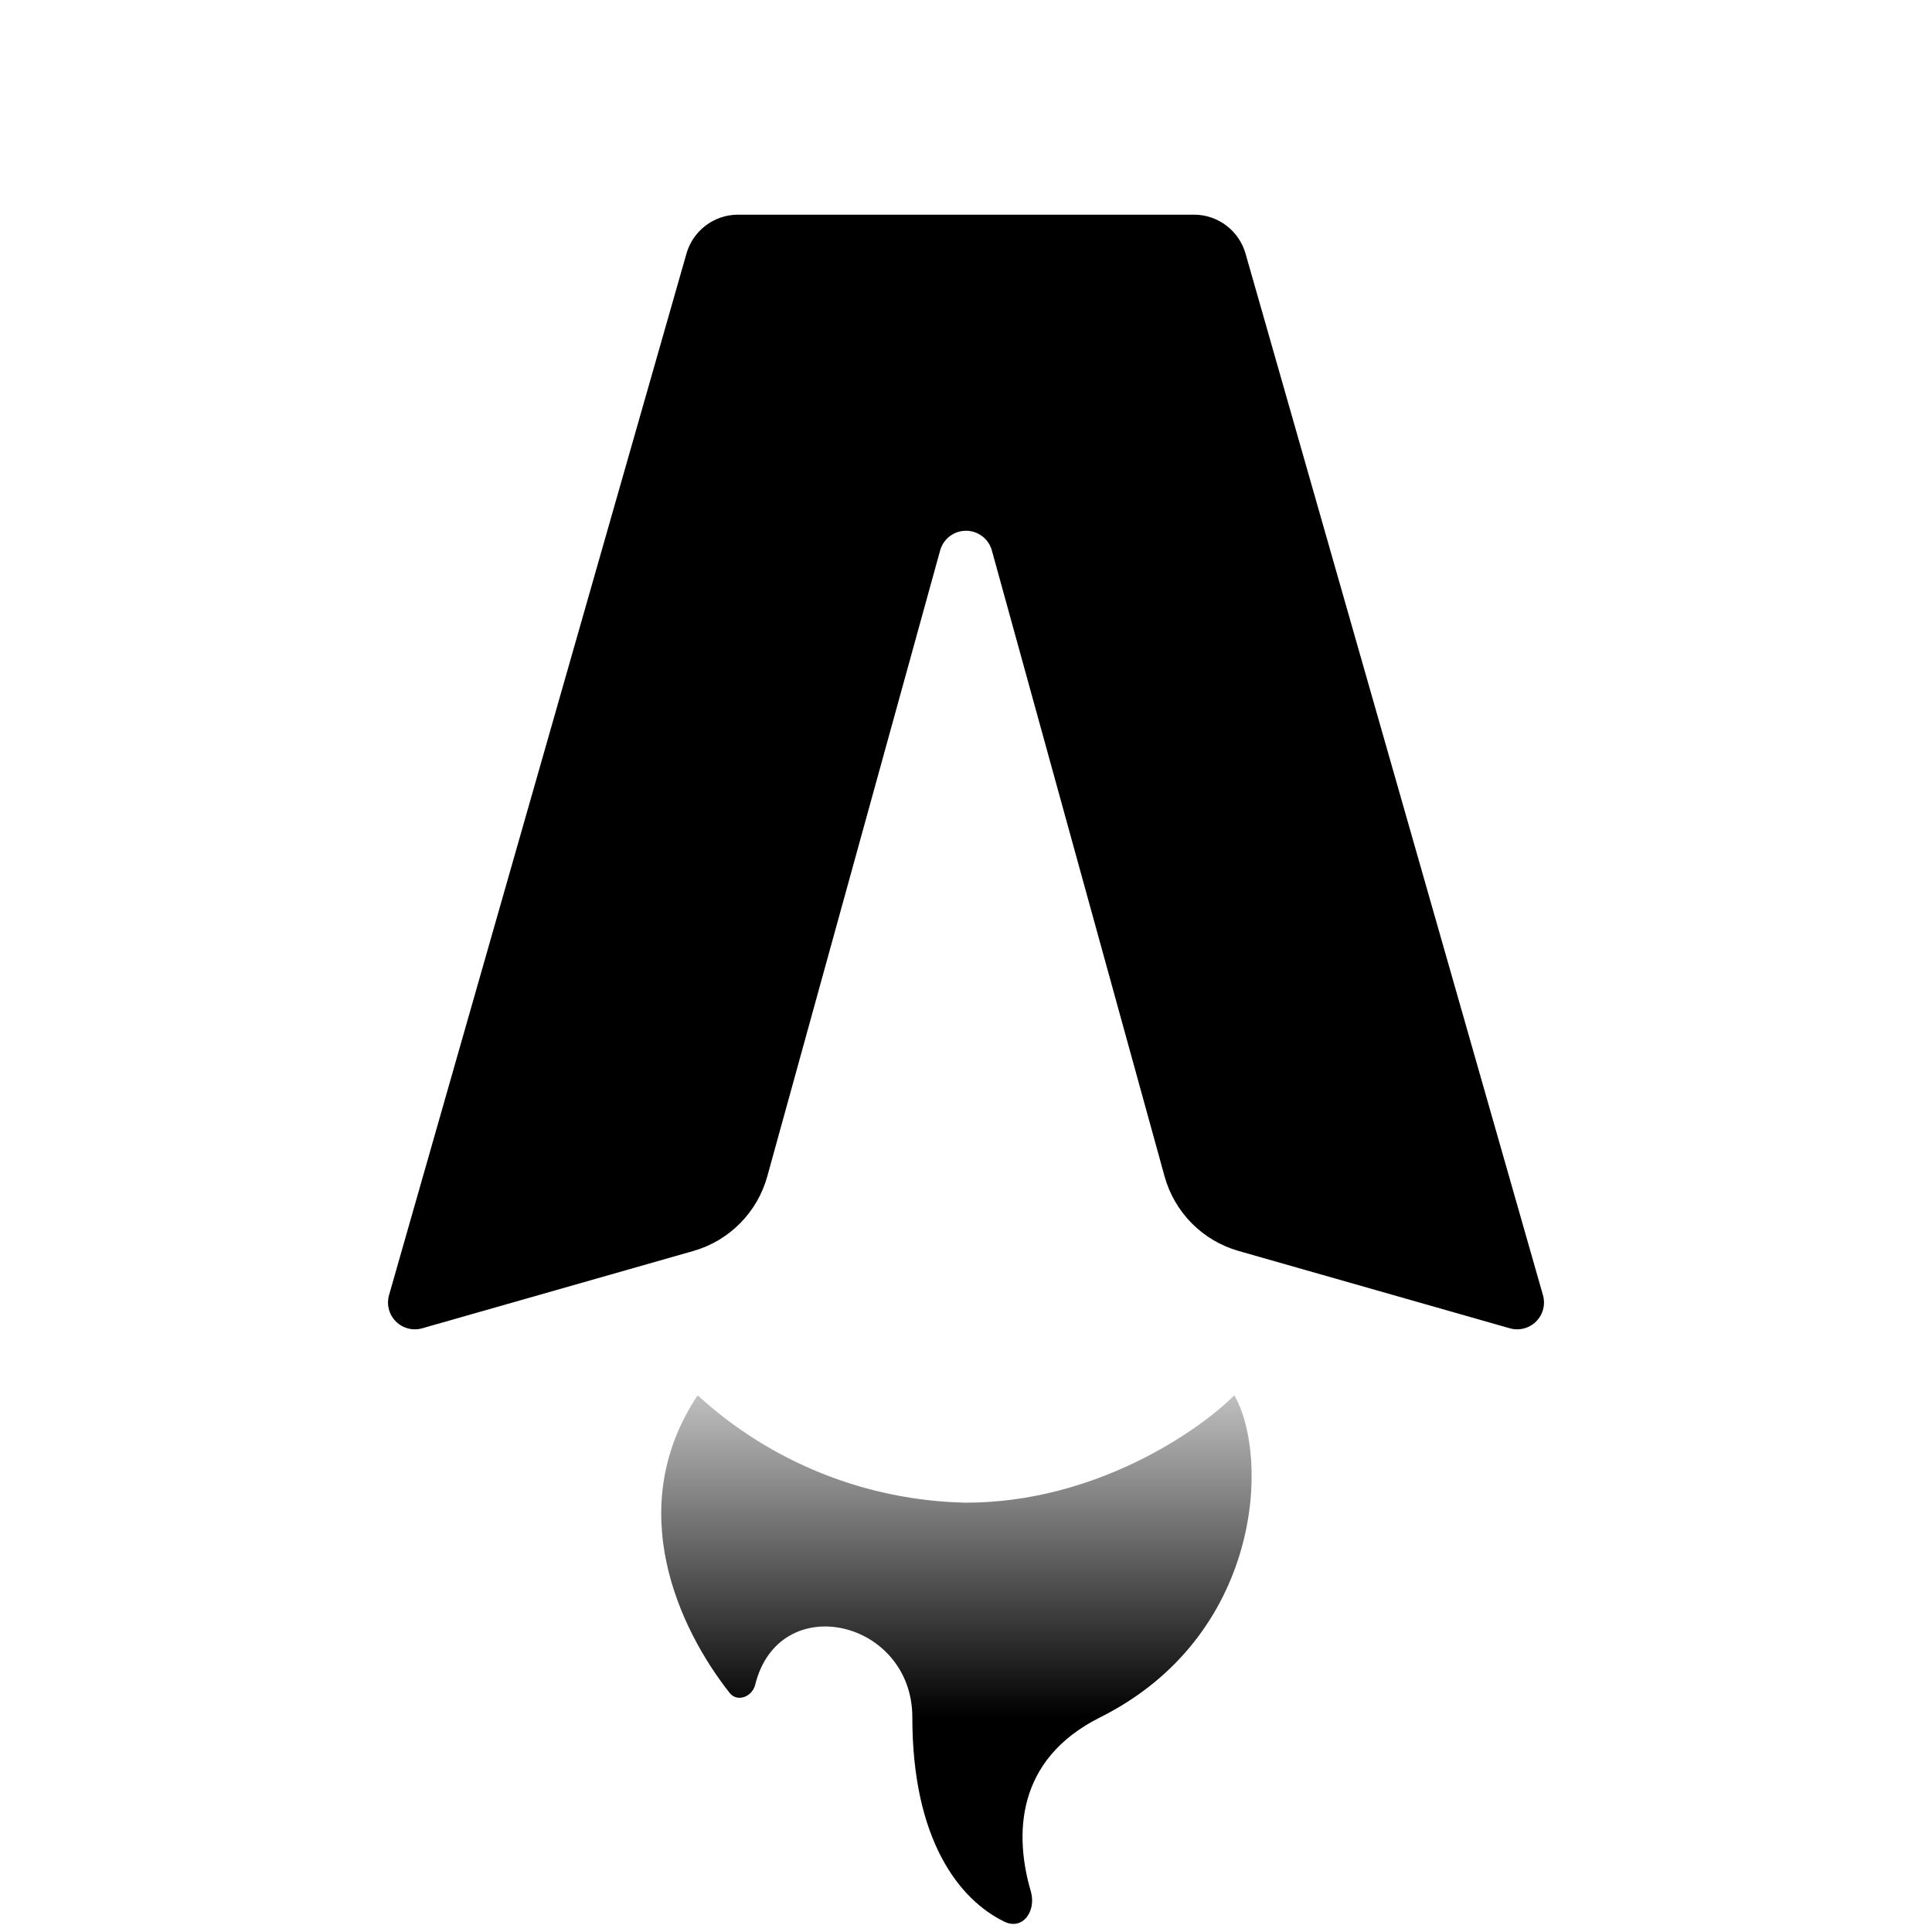
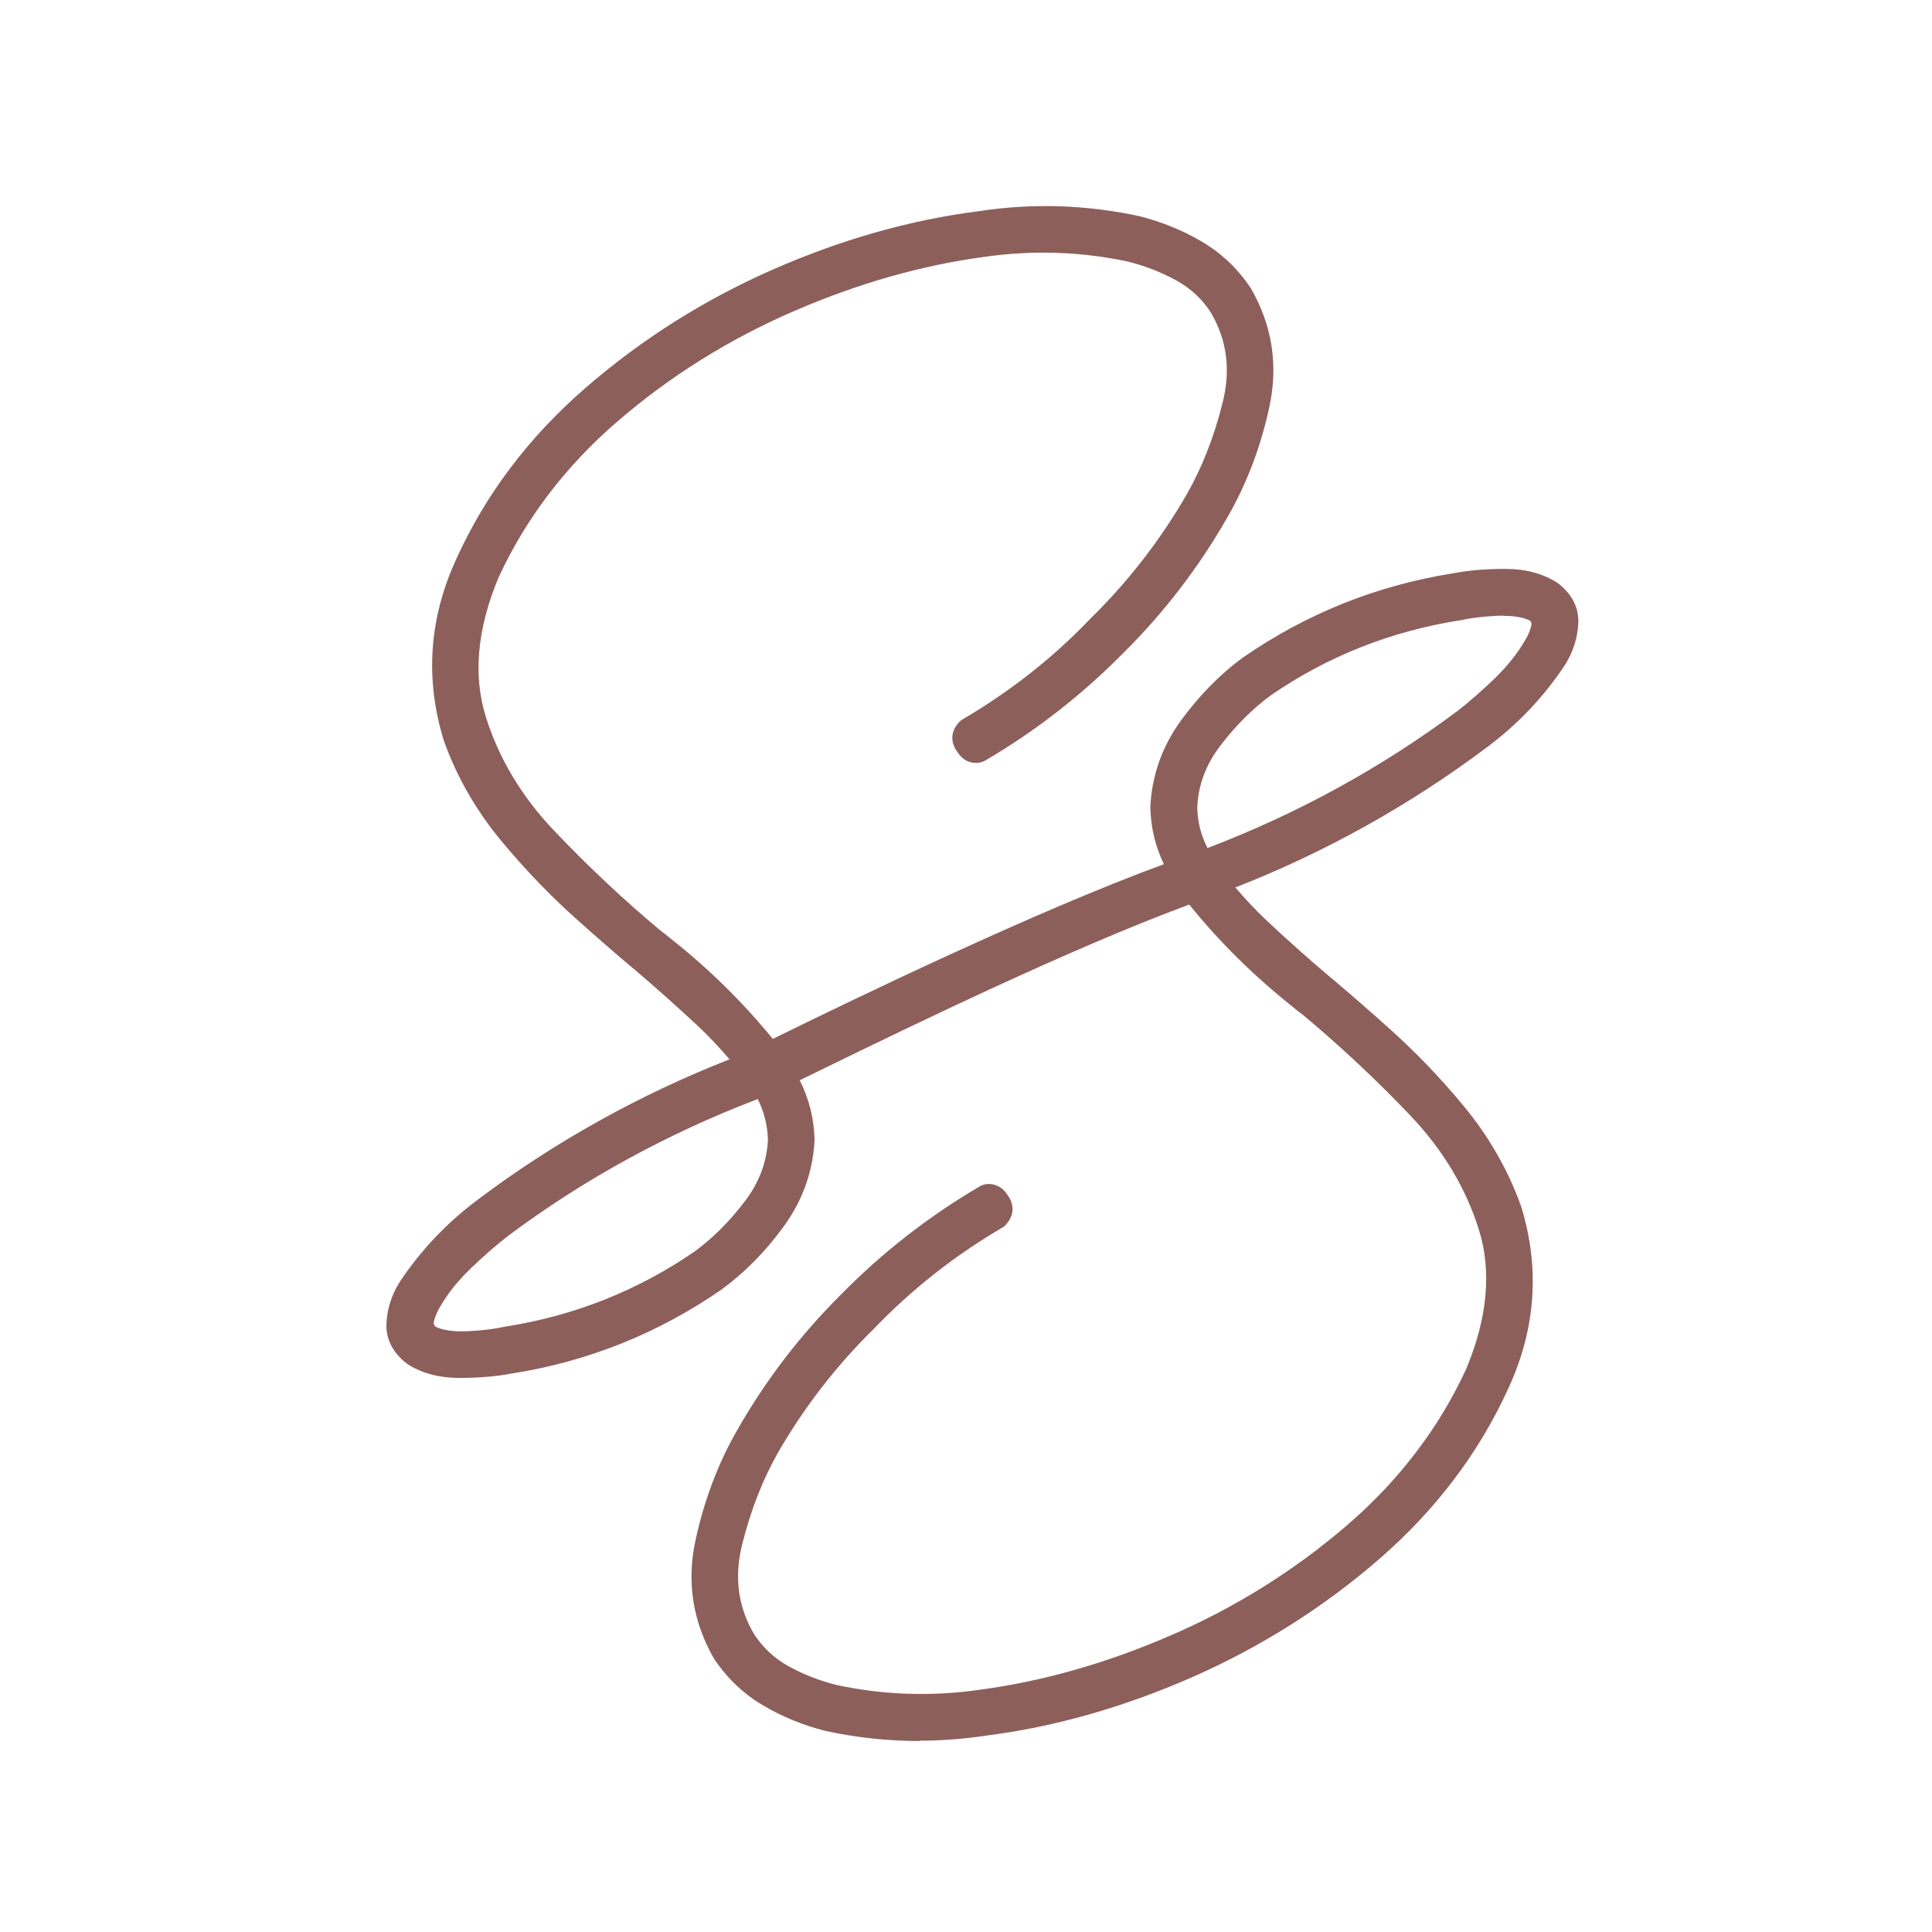
- <svg xmlns="http://www.w3.org/2000/svg" fill="none" viewBox="0 0 36 36">
-   <path fill="#000" d="M22.25 4h-8.5a1 1 0 0 0-.96.73l-5.54 19.4a.5.5 0 0 0 .62.62l5.05-1.44a2 2 0 0 0 1.38-1.4l3.22-11.66a.5.5 0 0 1 .96 0l3.22 11.67a2 2 0 0 0 1.38 1.39l5.05 1.44a.5.5 0 0 0 .62-.62l-5.54-19.4a1 1 0 0 0-.96-.73Z" />
-   <path fill="url(#gradient)" d="M18 28a7.63 7.63 0 0 1-5-2c-1.4 2.1-.35 4.35.6 5.55.14.17.41.07.47-.15.44-1.8 2.93-1.22 2.93.6 0 2.28.87 3.4 1.72 3.81.34.16.59-.2.49-.56-.31-1.05-.29-2.46 1.29-3.25 3-1.5 3.17-4.83 2.5-6-.67.67-2.6 2-5 2Z" />
-   <defs>
-     <linearGradient id="gradient" x1="16" x2="16" y1="32" y2="24" gradientUnits="userSpaceOnUse">
-       <stop stop-color="#000" />
-       <stop offset="1" stop-color="#000" stop-opacity="0" />
-     </linearGradient>
-   </defs>
-   <style>
-     @media (prefers-color-scheme:dark){:root{filter:invert(100%)}}
-   </style>
+ <svg xmlns="http://www.w3.org/2000/svg" width="75" height="75" viewBox="0 0 75 75" fill="none">
+   <path d="M60.454 25.61C60.729 25.168 60.882 24.707 60.906 24.215C60.931 23.73 60.729 23.312 60.289 22.962C59.794 22.63 59.176 22.465 58.436 22.465C57.697 22.465 57.042 22.52 56.474 22.63C53.564 23.091 50.904 24.154 48.489 25.825C47.609 26.47 46.832 27.263 46.141 28.209C45.457 29.155 45.084 30.187 45.029 31.312C45.047 32.197 45.273 33.014 45.713 33.763C40.504 35.625 32.618 39.459 29.903 40.804C28.717 39.317 27.359 37.972 25.837 36.761C25.709 36.651 25.58 36.553 25.452 36.46C23.972 35.232 22.572 33.923 21.258 32.534C19.943 31.146 19.02 29.61 18.5 27.933C17.981 26.249 18.146 24.375 19.008 22.292C20.084 19.939 21.661 17.875 23.728 16.087C25.794 14.305 28.099 12.861 30.643 11.762C33.186 10.662 35.699 9.943 38.187 9.611C40.107 9.335 42.008 9.402 43.891 9.802C44.57 9.968 45.218 10.22 45.842 10.558C46.465 10.896 46.967 11.369 47.352 11.977C48.012 13.113 48.171 14.367 47.835 15.725C47.499 17.082 47.016 18.305 46.392 19.392C45.353 21.193 44.087 22.821 42.608 24.271C41.11 25.831 39.428 27.158 37.558 28.24C37.466 28.314 37.405 28.406 37.368 28.516C37.331 28.627 37.344 28.737 37.392 28.848L37.503 29.014C37.576 29.125 37.668 29.192 37.778 29.223C37.888 29.253 37.986 29.235 38.077 29.18C40.015 28.043 41.782 26.661 43.372 25.045C44.925 23.503 46.245 21.782 47.321 19.89C48.055 18.625 48.581 17.224 48.911 15.7C49.241 14.176 49.021 12.739 48.251 11.399C47.774 10.68 47.175 10.115 46.453 9.691C45.732 9.267 44.968 8.954 44.161 8.751C42.131 8.309 40.089 8.247 38.041 8.561C35.424 8.893 32.795 9.636 30.154 10.791C27.512 11.946 25.11 13.464 22.951 15.338C20.793 17.211 19.155 19.38 18.042 21.844C17.015 24.068 16.862 26.329 17.577 28.627C18.073 29.985 18.782 31.232 19.717 32.362C20.652 33.493 21.649 34.525 22.707 35.465C23.385 36.073 24.07 36.669 24.767 37.259C24.822 37.296 24.877 37.339 24.932 37.394C25.758 38.095 26.558 38.807 27.347 39.545C27.916 40.079 28.442 40.657 28.937 41.283C25.281 42.66 21.894 44.515 18.788 46.85C17.62 47.716 16.63 48.754 15.823 49.965C15.547 50.407 15.395 50.868 15.37 51.359C15.346 51.845 15.547 52.263 15.988 52.613C16.483 52.945 17.1 53.111 17.84 53.111C18.58 53.111 19.234 53.055 19.803 52.945C22.713 52.484 25.372 51.421 27.787 49.75C28.668 49.105 29.444 48.312 30.135 47.366C30.82 46.42 31.193 45.388 31.248 44.263C31.23 43.379 31.003 42.561 30.563 41.812L30.533 41.769C33.211 40.485 40.92 36.626 46.294 34.672C47.499 36.196 48.88 37.579 50.439 38.807C50.568 38.918 50.696 39.016 50.825 39.108C52.304 40.337 53.704 41.646 55.019 43.034C56.333 44.423 57.256 45.959 57.776 47.636C58.296 49.32 58.131 51.194 57.269 53.276C56.193 55.63 54.615 57.694 52.549 59.482C50.482 61.264 48.177 62.707 45.634 63.807C43.091 64.907 40.578 65.626 38.089 65.957C36.17 66.234 34.268 66.166 32.385 65.767C31.707 65.601 31.059 65.349 30.435 65.011C29.811 64.673 29.31 64.2 28.924 63.592C28.264 62.455 28.105 61.202 28.442 59.844C28.778 58.486 29.261 57.264 29.885 56.176C30.924 54.376 32.19 52.748 33.669 51.298C35.167 49.737 36.848 48.41 38.719 47.329C38.811 47.255 38.872 47.163 38.909 47.053C38.945 46.942 38.933 46.831 38.884 46.721L38.774 46.555C38.701 46.444 38.609 46.377 38.499 46.346C38.389 46.315 38.291 46.334 38.2 46.389C36.261 47.526 34.495 48.908 32.905 50.524C31.352 52.066 30.031 53.786 28.955 55.679C28.221 56.944 27.696 58.345 27.366 59.869C27.035 61.392 27.256 62.83 28.026 64.17C28.503 64.888 29.102 65.454 29.824 65.878C30.545 66.302 31.309 66.615 32.116 66.818C34.146 67.26 36.188 67.321 38.236 67.008C40.853 66.676 43.482 65.933 46.123 64.778C48.764 63.623 51.167 62.105 53.325 60.231C55.483 58.357 57.122 56.189 58.235 53.725C59.262 51.501 59.415 49.24 58.699 46.942C58.204 45.584 57.495 44.337 56.559 43.206C55.624 42.076 54.627 41.044 53.57 40.104C52.891 39.495 52.206 38.9 51.509 38.31C51.454 38.273 51.399 38.23 51.344 38.175C50.519 37.474 49.718 36.761 48.929 36.024C48.361 35.49 47.835 34.912 47.34 34.285C50.996 32.909 54.383 31.054 57.489 28.719C58.656 27.853 59.647 26.814 60.454 25.604V25.61ZM30.184 44.245C30.148 45.197 29.817 46.082 29.194 46.893C28.57 47.704 27.898 48.373 27.164 48.908C24.896 50.469 22.389 51.464 19.65 51.888C19.246 51.98 18.733 52.041 18.115 52.066C17.492 52.091 17.003 51.998 16.636 51.777C16.471 51.611 16.428 51.402 16.501 51.157C16.575 50.911 16.666 50.702 16.776 50.536C17.088 50.002 17.492 49.492 17.999 49.006C18.5 48.521 19.002 48.085 19.497 47.698C22.572 45.4 25.935 43.569 29.591 42.211C29.976 42.838 30.178 43.514 30.196 44.251L30.184 44.245ZM46.716 33.382C46.331 32.756 46.129 32.08 46.111 31.343C46.148 30.39 46.478 29.505 47.101 28.694C47.725 27.883 48.397 27.214 49.131 26.679C51.399 25.119 53.906 24.123 56.645 23.699C57.049 23.607 57.562 23.546 58.18 23.521C58.803 23.497 59.292 23.589 59.659 23.81C59.824 23.976 59.867 24.185 59.794 24.43C59.72 24.676 59.629 24.885 59.519 25.051C59.207 25.586 58.803 26.096 58.296 26.581C57.794 27.066 57.293 27.503 56.798 27.89C53.723 30.187 50.36 32.018 46.704 33.376L46.716 33.382Z" fill="#8D5F5B" />
+   <path d="M35.699 67.586C34.476 67.586 33.253 67.457 32.037 67.192C31.187 66.977 30.386 66.652 29.634 66.209C28.863 65.761 28.222 65.146 27.714 64.385C26.889 62.941 26.65 61.405 26.999 59.795C27.335 58.241 27.879 56.797 28.631 55.494C29.726 53.577 31.077 51.814 32.642 50.26C34.244 48.625 36.054 47.218 38.01 46.069C38.175 45.965 38.377 45.934 38.591 45.99C38.786 46.039 38.958 46.162 39.086 46.352L39.196 46.518C39.318 46.758 39.337 46.973 39.269 47.175C39.208 47.354 39.104 47.501 38.964 47.624C37.087 48.718 35.418 50.032 33.944 51.562C32.489 52.988 31.236 54.603 30.215 56.367C29.616 57.417 29.145 58.615 28.815 59.936C28.497 61.208 28.643 62.345 29.255 63.408C29.597 63.942 30.056 64.379 30.618 64.686C31.205 65.011 31.835 65.251 32.477 65.411C34.299 65.804 36.17 65.865 38.041 65.595C40.486 65.269 42.993 64.557 45.487 63.469C47.982 62.388 50.274 60.95 52.304 59.199C54.322 57.46 55.875 55.414 56.926 53.123C57.745 51.151 57.911 49.344 57.415 47.753C56.914 46.137 56.015 44.632 54.744 43.299C53.441 41.928 52.041 40.62 50.58 39.397C50.464 39.311 50.323 39.207 50.189 39.09C48.703 37.91 47.346 36.577 46.166 35.115C41.562 36.817 35.387 39.821 32.043 41.449L31.046 41.935C31.419 42.684 31.603 43.446 31.621 44.257C31.56 45.474 31.162 46.586 30.441 47.587C29.738 48.564 28.919 49.393 28.014 50.057C25.556 51.759 22.817 52.859 19.87 53.319C19.289 53.43 18.605 53.491 17.846 53.491C17.033 53.491 16.342 53.301 15.786 52.932C15.223 52.484 14.967 51.955 15.003 51.347C15.034 50.794 15.205 50.266 15.511 49.774C16.336 48.527 17.369 47.446 18.568 46.555C21.545 44.319 24.828 42.494 28.319 41.124C27.928 40.663 27.518 40.227 27.09 39.827C26.308 39.096 25.501 38.377 24.694 37.689C24.633 37.634 24.596 37.597 24.553 37.572C23.832 36.964 23.141 36.362 22.462 35.754C21.398 34.814 20.378 33.751 19.436 32.614C18.482 31.459 17.736 30.163 17.235 28.768C16.489 26.372 16.654 24 17.712 21.703C18.843 19.202 20.524 16.972 22.719 15.067C24.896 13.175 27.347 11.627 30.013 10.459C32.673 9.292 35.363 8.53 38.004 8.198C40.076 7.879 42.18 7.946 44.246 8.395C45.09 8.61 45.897 8.935 46.643 9.372C47.413 9.826 48.061 10.435 48.562 11.197C49.388 12.64 49.626 14.176 49.278 15.786C48.948 17.334 48.397 18.784 47.645 20.087C46.551 22.004 45.2 23.767 43.635 25.321C42.033 26.95 40.229 28.363 38.267 29.512C38.096 29.616 37.888 29.641 37.686 29.591C37.484 29.542 37.319 29.413 37.191 29.229L37.081 29.063C36.958 28.823 36.94 28.608 37.007 28.406C37.068 28.227 37.172 28.074 37.325 27.951C39.196 26.857 40.865 25.549 42.332 24.013C43.788 22.587 45.041 20.971 46.062 19.202C46.661 18.158 47.132 16.959 47.462 15.632C47.78 14.361 47.633 13.224 47.022 12.161C46.679 11.614 46.227 11.197 45.658 10.883C45.065 10.557 44.436 10.318 43.8 10.158C41.978 9.765 40.101 9.703 38.236 9.968C35.791 10.293 33.284 11.006 30.783 12.094C28.289 13.175 25.996 14.613 23.966 16.363C21.949 18.102 20.396 20.148 19.344 22.44C18.525 24.412 18.36 26.218 18.855 27.81C19.357 29.432 20.255 30.931 21.527 32.264C22.835 33.64 24.235 34.955 25.691 36.166C25.807 36.245 25.941 36.356 26.082 36.473C27.525 37.615 28.845 38.918 30.001 40.331C33.131 38.789 40.205 35.373 45.182 33.548C44.845 32.848 44.668 32.098 44.656 31.312C44.717 30.095 45.114 28.983 45.836 27.982C46.545 27.011 47.358 26.175 48.263 25.518C50.721 23.816 53.46 22.723 56.407 22.256C56.975 22.145 57.66 22.084 58.424 22.084C59.237 22.084 59.928 22.274 60.484 22.643C61.047 23.085 61.304 23.613 61.267 24.228C61.236 24.781 61.065 25.309 60.76 25.801C59.934 27.054 58.907 28.129 57.709 29.02C54.725 31.256 51.448 33.087 47.957 34.451C48.348 34.912 48.758 35.348 49.186 35.748C49.956 36.473 50.763 37.191 51.583 37.886C51.644 37.941 51.681 37.972 51.717 37.996C52.445 38.611 53.136 39.213 53.814 39.821C54.878 40.761 55.899 41.818 56.841 42.961C57.794 44.116 58.54 45.412 59.042 46.807C59.788 49.203 59.622 51.575 58.565 53.872C57.434 56.367 55.752 58.603 53.557 60.508C51.381 62.4 48.923 63.948 46.264 65.116C43.598 66.283 40.914 67.045 38.273 67.377C37.417 67.506 36.555 67.573 35.693 67.573L35.699 67.586ZM38.475 46.77C36.5 47.839 34.745 49.209 33.18 50.794C31.658 52.306 30.349 54.014 29.285 55.869C28.576 57.104 28.056 58.474 27.739 59.955C27.433 61.38 27.641 62.732 28.356 63.985C28.784 64.63 29.346 65.165 30.019 65.558C30.71 65.957 31.444 66.265 32.214 66.455C34.183 66.879 36.194 66.947 38.187 66.639C40.767 66.314 43.384 65.57 45.982 64.434C48.575 63.297 50.965 61.786 53.087 59.943C55.196 58.112 56.81 55.967 57.898 53.565C58.877 51.439 59.029 49.246 58.351 47.053C57.88 45.756 57.177 44.533 56.278 43.446C55.355 42.328 54.365 41.302 53.331 40.386C52.653 39.778 51.974 39.182 51.277 38.599C51.234 38.574 51.161 38.512 51.087 38.439C50.28 37.757 49.467 37.026 48.685 36.301C48.11 35.76 47.56 35.158 47.052 34.519L46.734 34.113L47.217 33.929C50.825 32.571 54.212 30.716 57.275 28.412C58.406 27.576 59.372 26.562 60.148 25.395C60.387 25.008 60.515 24.609 60.54 24.185C60.558 23.822 60.411 23.521 60.063 23.245C59.659 22.974 59.103 22.827 58.442 22.827C57.721 22.827 57.091 22.882 56.553 22.987C53.698 23.435 51.063 24.492 48.709 26.126C47.878 26.735 47.113 27.509 46.453 28.424C45.817 29.309 45.463 30.28 45.414 31.324C45.432 32.111 45.646 32.872 46.05 33.573L46.276 33.966L45.854 34.12C40.761 35.938 33.125 39.637 30.08 41.148L29.811 41.277L29.622 41.044C28.454 39.581 27.103 38.242 25.617 37.062C25.489 36.952 25.366 36.854 25.25 36.768C23.746 35.52 22.322 34.187 21.001 32.792C19.65 31.373 18.696 29.77 18.158 28.043C17.614 26.286 17.785 24.302 18.678 22.151C19.778 19.749 21.398 17.617 23.496 15.811C25.58 14.01 27.94 12.536 30.502 11.424C33.064 10.312 35.632 9.581 38.144 9.249C40.095 8.966 42.057 9.034 43.977 9.445C44.686 9.617 45.371 9.882 46.025 10.238C46.704 10.607 47.254 11.129 47.67 11.786C48.385 13.021 48.556 14.379 48.196 15.829C47.847 17.224 47.352 18.489 46.716 19.589C45.658 21.414 44.362 23.085 42.864 24.547C41.354 26.12 39.63 27.478 37.741 28.572C37.741 28.572 37.729 28.602 37.716 28.639L37.808 28.805C39.789 27.736 41.544 26.366 43.103 24.781C44.625 23.269 45.934 21.561 46.997 19.706C47.707 18.471 48.226 17.095 48.544 15.62C48.85 14.195 48.642 12.837 47.927 11.584C47.499 10.938 46.936 10.404 46.264 10.011C45.573 9.611 44.833 9.31 44.069 9.114C42.106 8.69 40.095 8.622 38.096 8.929C35.516 9.255 32.899 9.998 30.3 11.135C27.702 12.272 25.311 13.783 23.196 15.626C21.087 17.457 19.473 19.601 18.384 22.004C17.406 24.13 17.253 26.323 17.932 28.516C18.403 29.813 19.1 31.029 20.005 32.123C20.922 33.235 21.912 34.261 22.951 35.182C23.63 35.791 24.309 36.387 25.006 36.97C25.049 37.001 25.122 37.056 25.189 37.13C25.984 37.806 26.803 38.531 27.598 39.274C28.173 39.815 28.717 40.411 29.23 41.05L29.554 41.455L29.071 41.64C25.458 43.004 22.077 44.859 19.014 47.157C17.877 47.992 16.911 49.012 16.141 50.18C15.902 50.561 15.774 50.96 15.749 51.384C15.731 51.746 15.878 52.048 16.226 52.324C16.63 52.594 17.186 52.736 17.846 52.736C18.556 52.736 19.191 52.68 19.742 52.576C22.591 52.127 25.226 51.071 27.58 49.436C28.411 48.822 29.175 48.048 29.836 47.139C30.472 46.254 30.826 45.277 30.875 44.239C30.857 43.452 30.643 42.69 30.239 41.996L30.038 41.646L30.374 41.425L31.719 40.773C35.136 39.108 41.501 36.012 46.166 34.316L46.417 34.224L46.582 34.433C47.762 35.926 49.137 37.296 50.666 38.506C50.8 38.623 50.916 38.715 51.039 38.801C52.549 40.055 53.967 41.388 55.288 42.776C56.639 44.202 57.593 45.799 58.131 47.532C58.675 49.289 58.504 51.273 57.611 53.424C56.51 55.826 54.89 57.958 52.793 59.764C50.702 61.565 48.348 63.039 45.787 64.151C43.225 65.263 40.657 65.994 38.144 66.326C36.188 66.609 34.225 66.541 32.312 66.129C31.59 65.957 30.906 65.687 30.264 65.337C29.585 64.968 29.035 64.446 28.619 63.789C27.904 62.554 27.733 61.196 28.093 59.746C28.436 58.357 28.937 57.092 29.573 55.98C30.631 54.155 31.927 52.484 33.425 51.022C34.935 49.449 36.659 48.091 38.548 46.997C38.542 46.997 38.56 46.967 38.572 46.93L38.481 46.764L38.475 46.77ZM17.914 52.441C17.308 52.441 16.825 52.324 16.44 52.091C16.11 51.777 16.024 51.421 16.141 51.04C16.22 50.764 16.33 50.518 16.465 50.315C16.783 49.774 17.21 49.234 17.736 48.724C18.238 48.232 18.751 47.784 19.265 47.39C22.358 45.08 25.782 43.219 29.463 41.849L29.75 41.744L29.909 42.008C30.325 42.684 30.545 43.434 30.569 44.233V44.257C30.533 45.289 30.172 46.248 29.506 47.12C28.863 47.956 28.154 48.656 27.396 49.209C25.085 50.8 22.505 51.826 19.717 52.256C19.32 52.349 18.782 52.41 18.14 52.441C18.067 52.441 17.993 52.441 17.926 52.441H17.914ZM29.414 42.666C25.917 43.999 22.652 45.787 19.711 47.986C19.228 48.361 18.733 48.797 18.25 49.264C17.773 49.725 17.382 50.211 17.094 50.714C16.997 50.868 16.917 51.04 16.856 51.249C16.813 51.396 16.856 51.452 16.899 51.495C17.125 51.624 17.565 51.703 18.103 51.679C18.696 51.654 19.191 51.593 19.57 51.507C22.273 51.089 24.749 50.106 26.956 48.589C27.647 48.085 28.307 47.434 28.9 46.653C29.469 45.916 29.775 45.099 29.811 44.233C29.793 43.673 29.658 43.151 29.414 42.66V42.666ZM46.557 33.843L46.398 33.579C45.982 32.897 45.756 32.147 45.738 31.349C45.775 30.292 46.135 29.333 46.802 28.461C47.438 27.631 48.147 26.931 48.911 26.372C51.222 24.781 53.802 23.755 56.59 23.325C56.987 23.233 57.531 23.171 58.167 23.14C58.858 23.11 59.433 23.226 59.861 23.484C60.191 23.804 60.277 24.154 60.16 24.535C60.081 24.818 59.971 25.057 59.836 25.26C59.519 25.807 59.084 26.347 58.565 26.851C58.051 27.343 57.544 27.797 57.036 28.184C53.943 30.495 50.519 32.362 46.844 33.726L46.557 33.831V33.843ZM58.387 23.902C58.326 23.902 58.259 23.902 58.192 23.902C57.599 23.927 57.104 23.988 56.718 24.074C54.022 24.492 51.546 25.469 49.333 26.992C48.636 27.503 47.982 28.154 47.389 28.928C46.814 29.671 46.508 30.488 46.478 31.361C46.49 31.908 46.624 32.43 46.875 32.922C50.372 31.588 53.631 29.8 56.578 27.601C57.055 27.232 57.544 26.796 58.039 26.323C58.51 25.862 58.901 25.377 59.194 24.873C59.292 24.719 59.372 24.547 59.433 24.338C59.476 24.191 59.433 24.136 59.39 24.093C59.188 23.982 58.834 23.908 58.381 23.908L58.387 23.902Z" fill="#8D5F5B" />
</svg>
